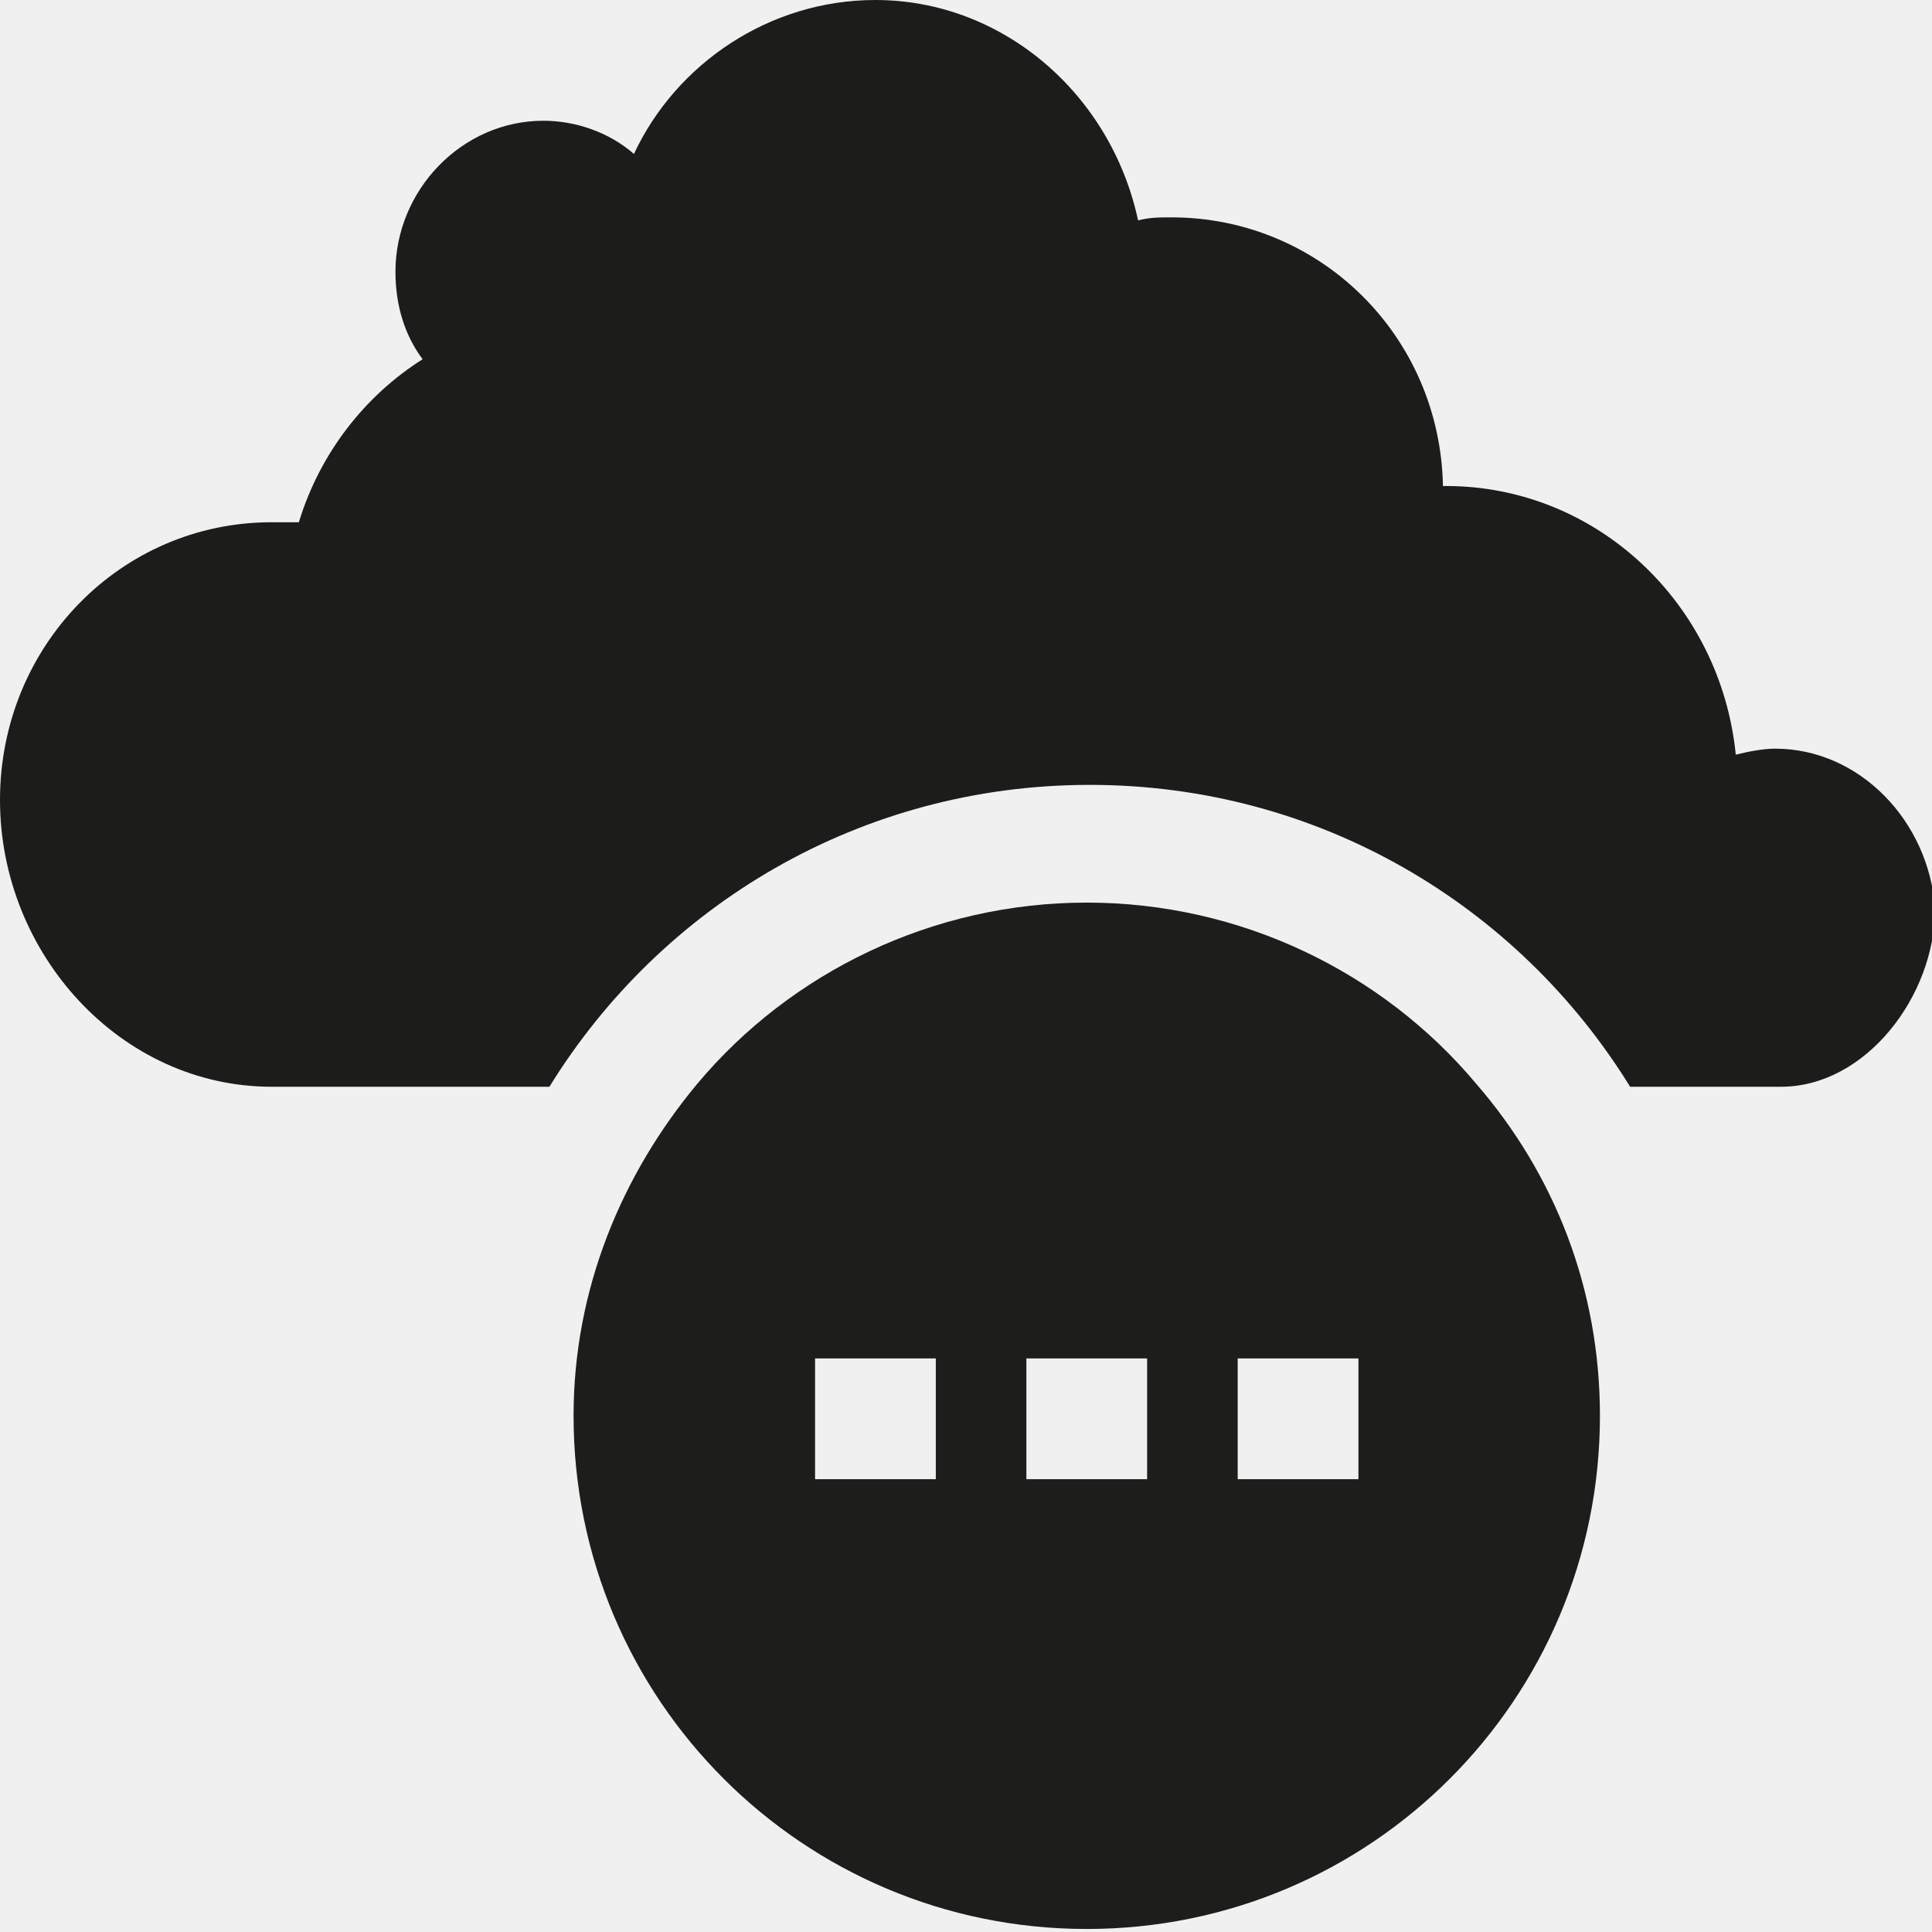
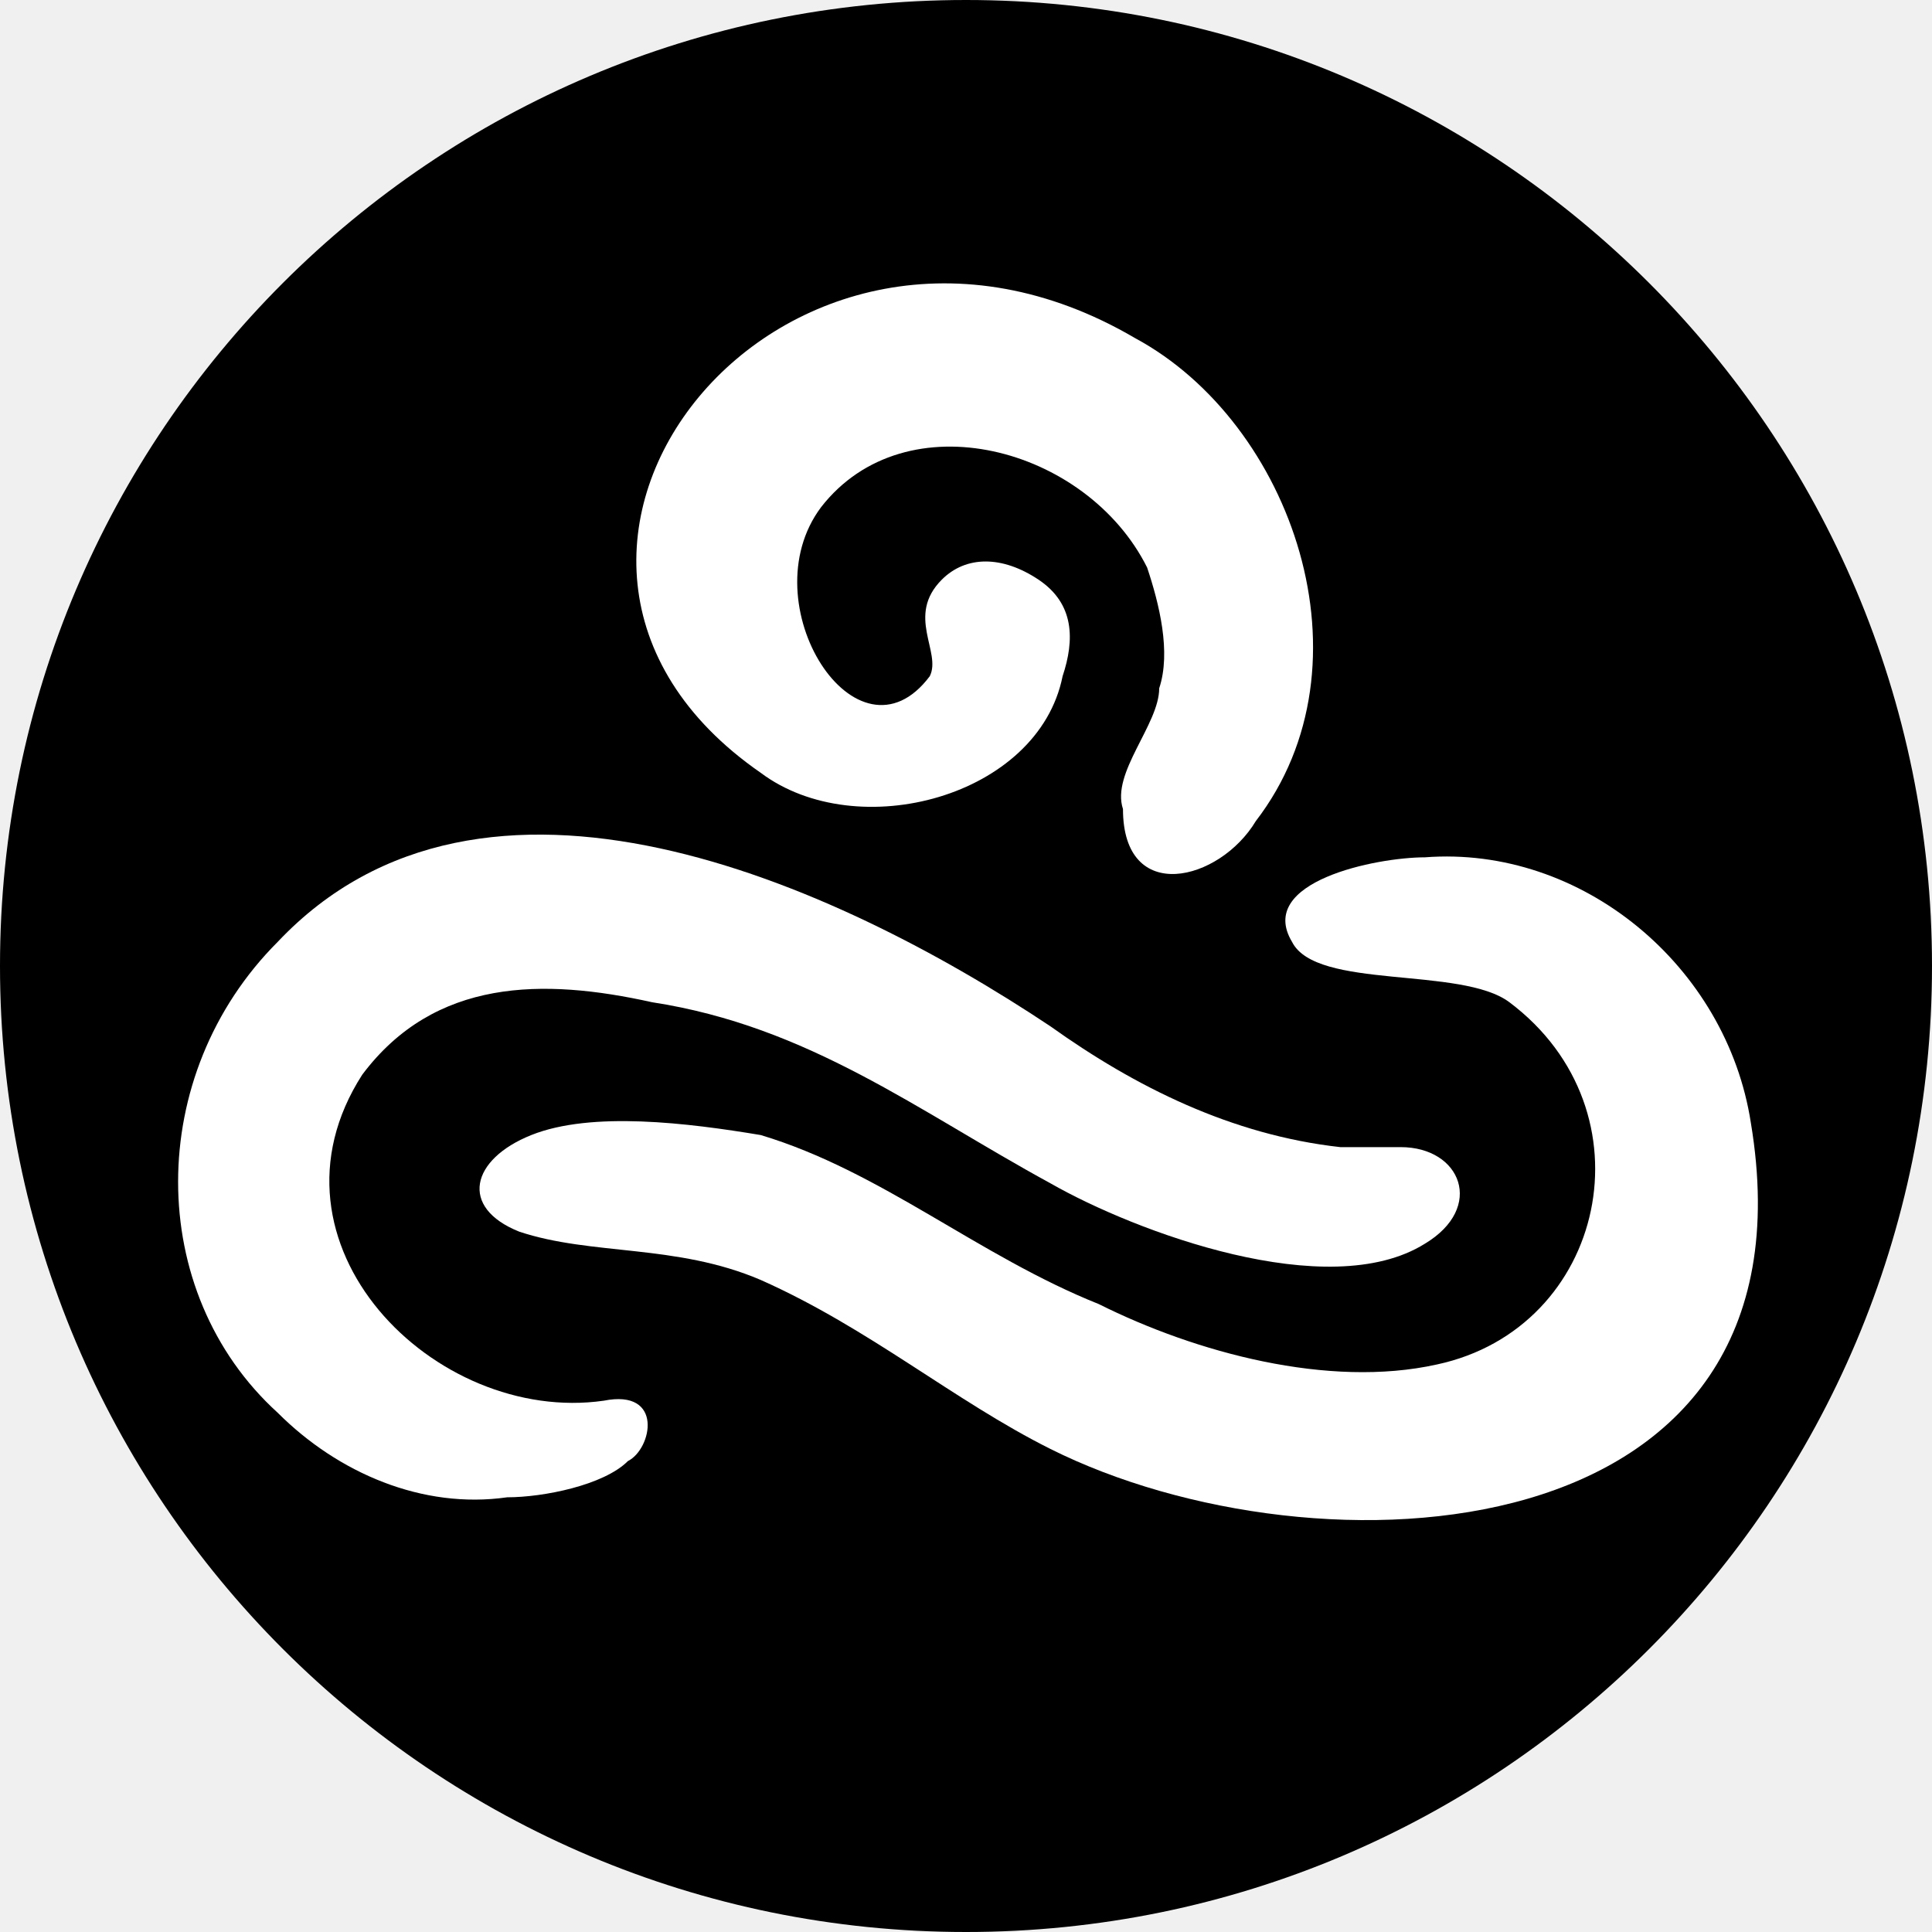
- <svg xmlns="http://www.w3.org/2000/svg" version="1.1" id="Ebene_1" x="0px" y="0px" viewBox="0 0 64 64" enable-background="new 0 0 64 64" xml:space="preserve">
+ <svg xmlns="http://www.w3.org/2000/svg" version="1.1" id="svg2" x="0px" y="0px" viewBox="0 0 16 16" style="enable-background:new 0 0 16 16;" xml:space="preserve">
+   <style type="text/css">
+ 	.st0{fill:#FFFFFF;}
+ </style>
+   <circle cx="8" cy="8" r="8" />
  <g>
-     <path fill="#1C1C1B" d="M58.8,24.8c-0.4,0-0.9,0.1-1.3,0.2c-0.5-5-4.6-8.9-9.6-8.9h-0.1c-0.1-5-4.1-8.9-9-8.9c-0.4,0-0.7,0-1.1,0.1   C36.8,3.1,33.2,0,29,0c-3.5,0-6.6,2.1-8,5.1C20.2,4.4,19.1,4,18,4c-2.7,0-4.9,2.3-4.9,5c0,1.1,0.3,2.1,0.9,2.9   c-1.9,1.2-3.4,3.1-4.1,5.4c-0.3,0-0.6,0-0.9,0c-5,0-9,4.1-9,9.2s4,9.5,9,9.5h9.2c3.7-6,10.3-10,17.9-10s14.2,4,17.9,10h5   c2.8,0,5.1-3,5.1-5.9C63.9,27.2,61.6,24.8,58.8,24.8z" />
-     <path fill="#1D1D1B" d="M48.9,35.9c-3.1-3.7-7.8-6-12.9-6s-9.8,2.3-12.9,6c-2.5,3-4.1,6.8-4.1,11c0,9.4,7.6,17,17,17   c9.4,0,17-7.6,17-17C53,42.7,51.5,38.9,48.9,35.9z M31,49h-4v-4h4V49z M38,49h-4v-4h4V49z M45,49h-4v-4h4V49z" />
+     <g>
+       <path class="st0" d="M5,11.6c-1.4,0.2-2.9-1.3-2-2.7c0.6-0.8,1.5-0.8,2.4-0.6c1.3,0.2,2.2,0.9,3.3,1.5c0.7,0.4,2.3,1,3.1,0.5    c0.5-0.3,0.3-0.8-0.2-0.8c-0.1,0-0.3,0-0.5,0c-0.9-0.1-1.7-0.5-2.4-1C6.9,7.3,4,6,2.3,7.8c-1.1,1.1-1.1,2.9,0,3.9    c0.5,0.5,1.2,0.8,1.9,0.7c0.3,0,0.8-0.1,1-0.3C5.4,12,5.5,11.5,5,11.6z" />
+       <path class="st0" d="M14.5,9.3C14.3,8,13.1,7,11.8,7.1c-0.4,0-1.4,0.2-1.1,0.7c0.2,0.4,1.4,0.2,1.8,0.5c1.2,0.9,0.8,2.7-0.6,3    c-0.9,0.2-2-0.1-2.8-0.5c-1-0.4-1.8-1.1-2.8-1.4c-0.6-0.1-1.4-0.2-1.9,0C3.9,9.6,3.8,10,4.3,10.2c0.6,0.2,1.3,0.1,2,0.4    c0.9,0.4,1.6,1,2.4,1.4C10.9,13.1,15.1,12.9,14.5,9.3z" />
+       <path class="st0" d="M6.3,6.4C7.1,7,8.6,6.6,8.8,5.6C8.9,5.3,8.9,5,8.6,4.8C8.3,4.6,8,4.6,7.8,4.8c-0.3,0.3,0,0.6-0.1,0.8    C7.1,6.4,6.2,5,6.8,4.2C7.5,3.3,9,3.7,9.5,4.7c0.1,0.3,0.2,0.7,0.1,1c0,0.3-0.4,0.7-0.3,1c0,0.8,0.8,0.6,1.1,0.1    c1-1.3,0.3-3.3-1-4C6.5,1.1,3.7,4.6,6.3,6.4z" />
+     </g>
  </g>
</svg>
